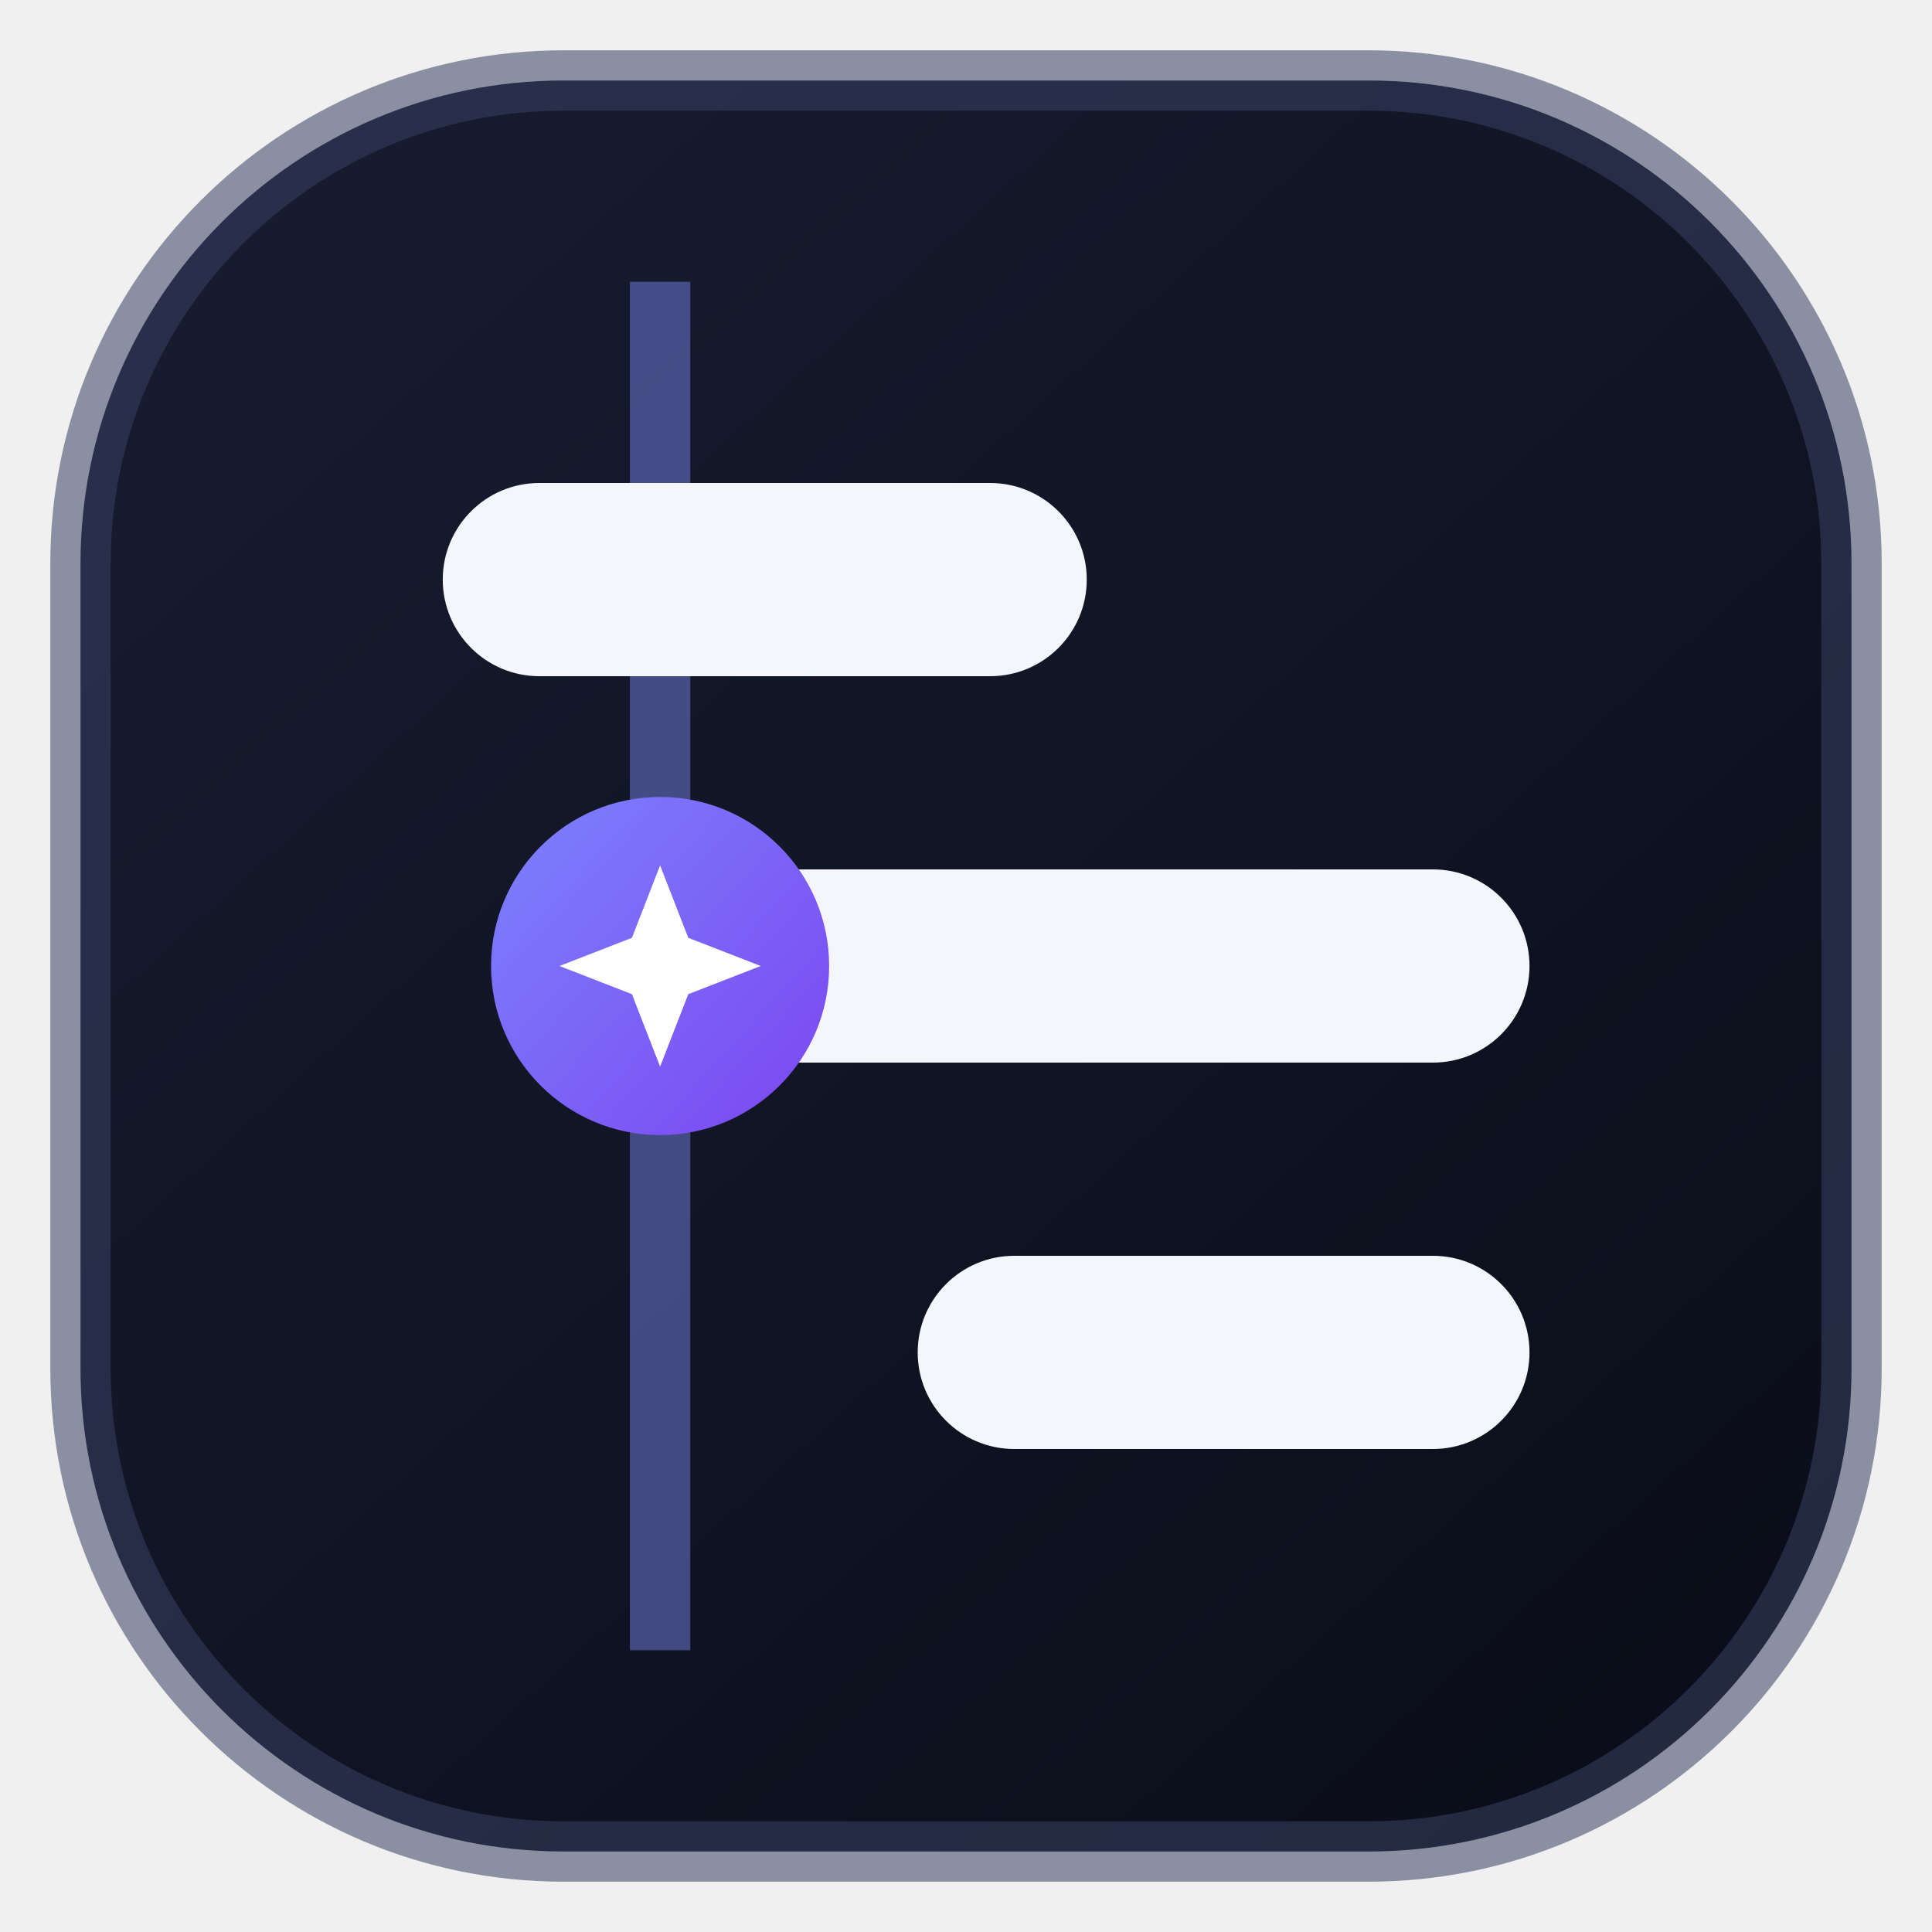
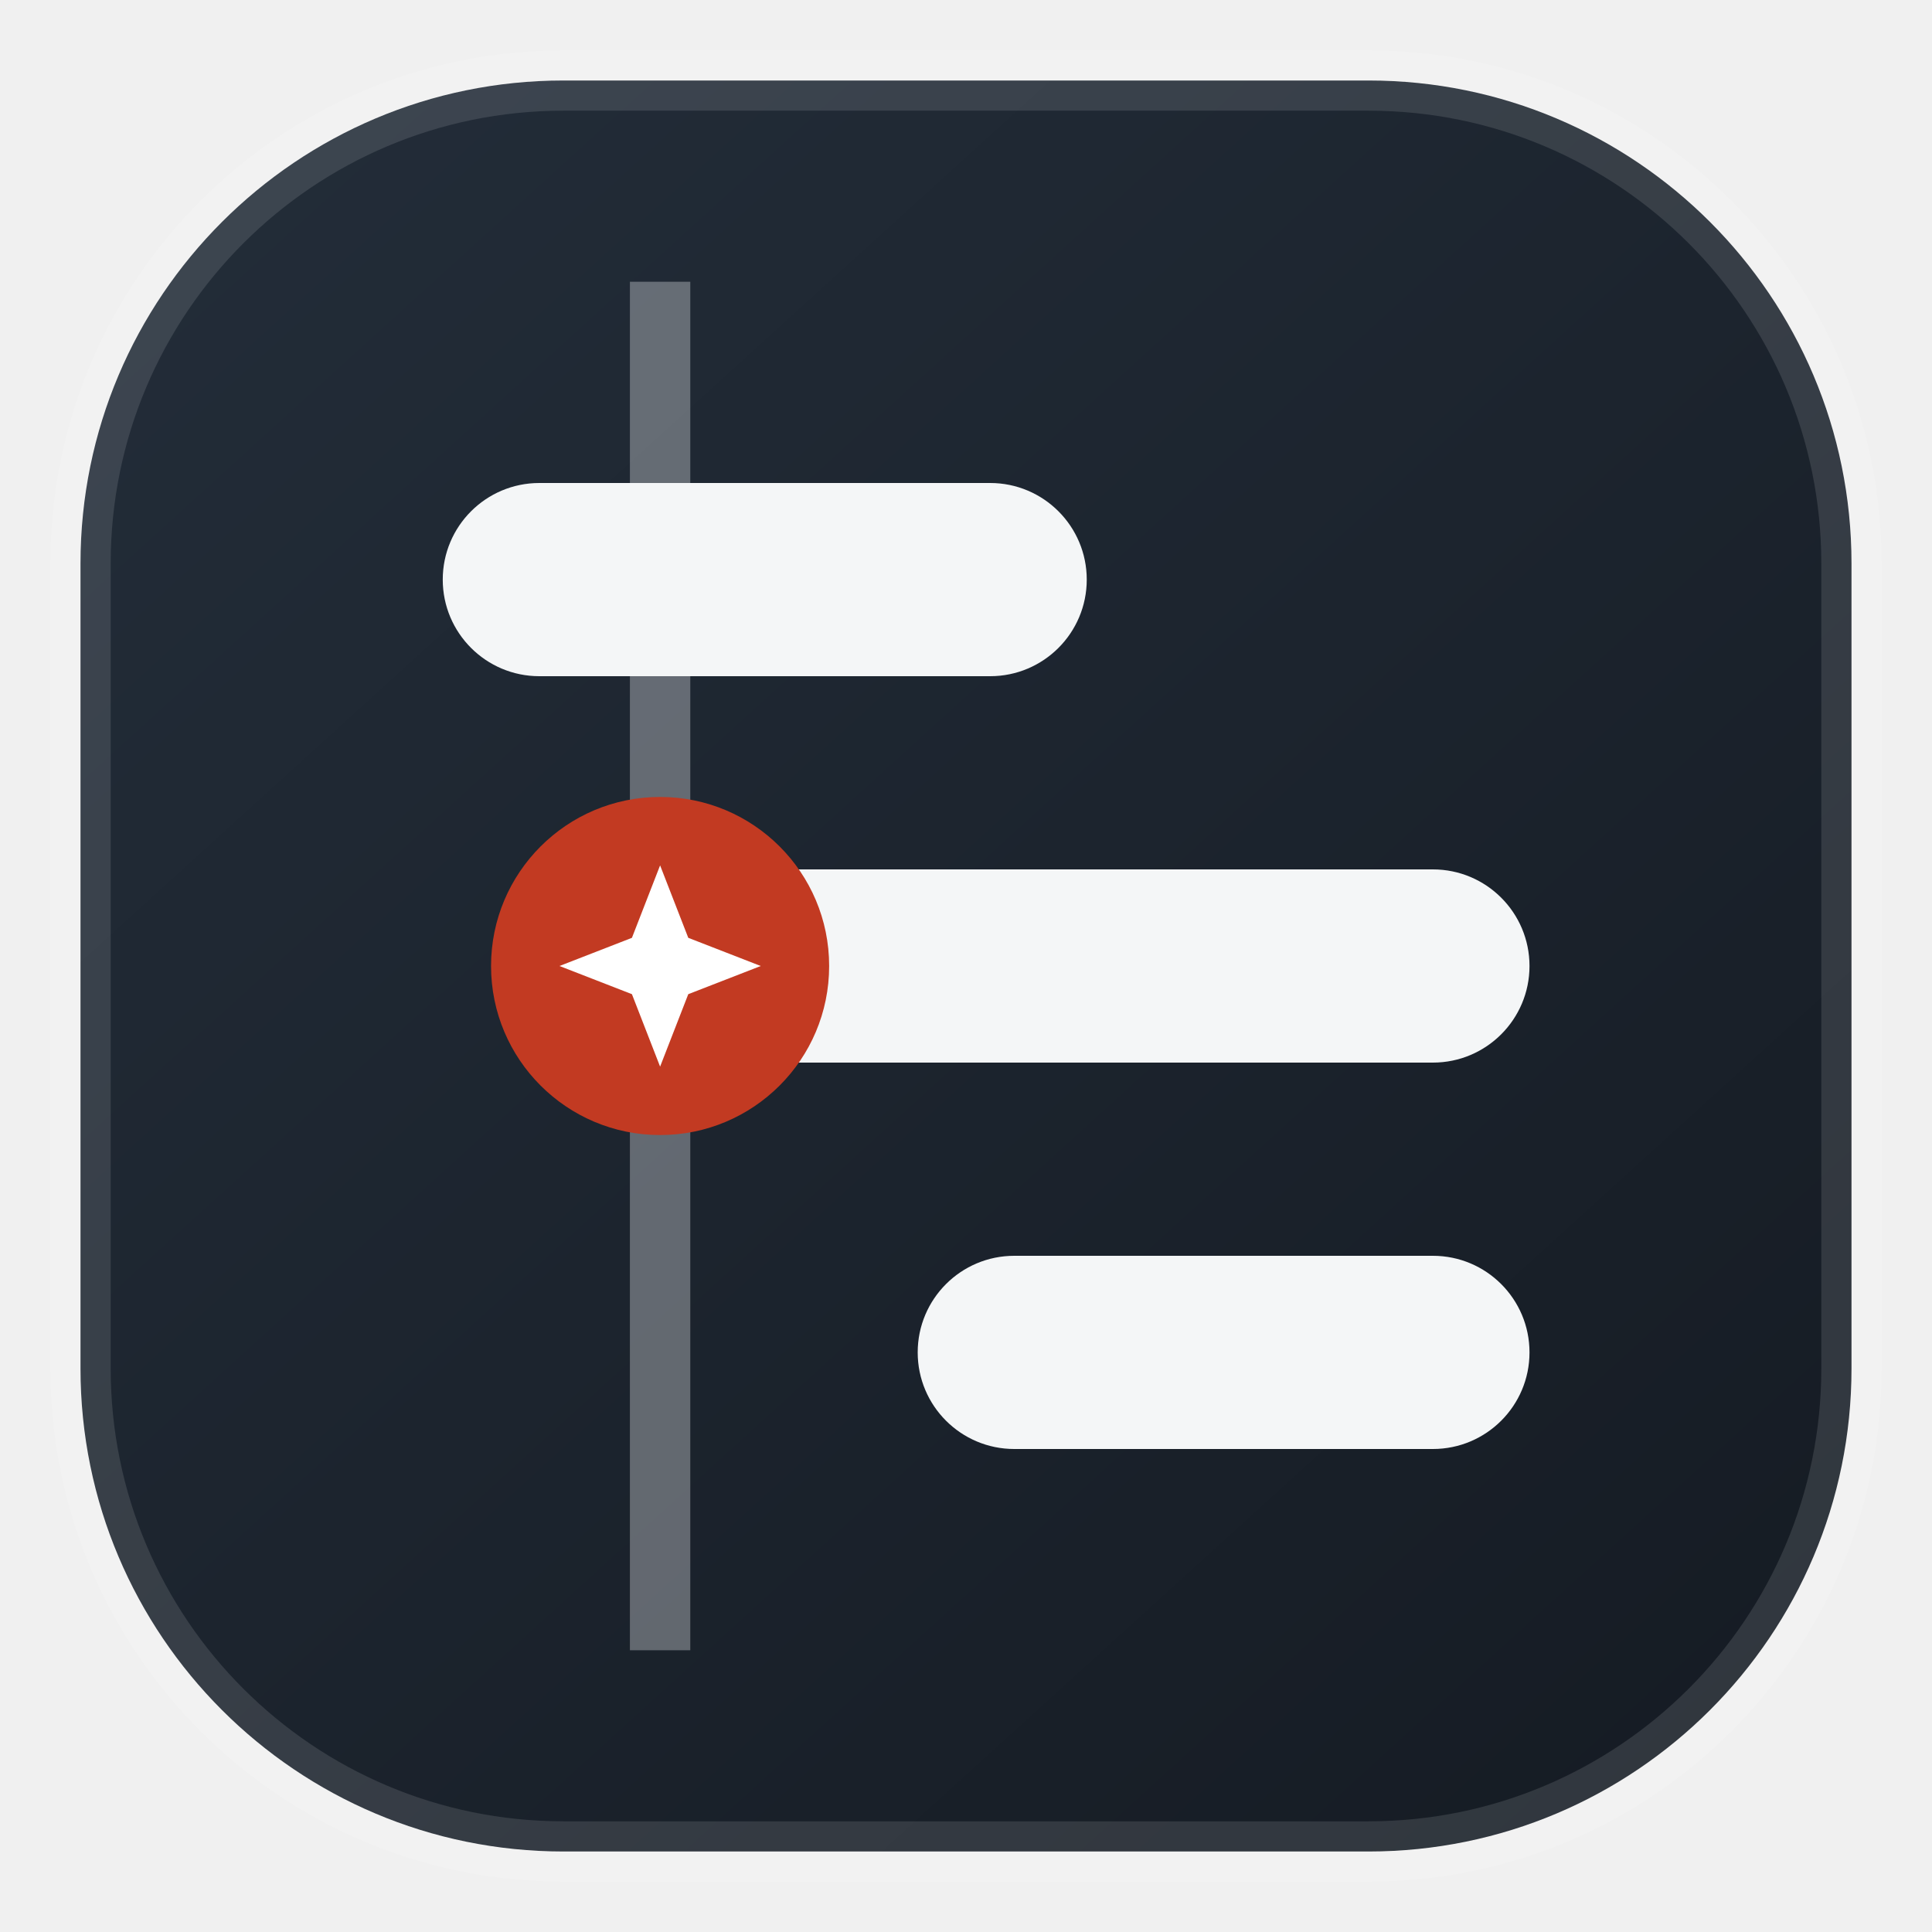
<svg xmlns="http://www.w3.org/2000/svg" viewBox="0 0 24 24" fill="none">
  <defs>
    <linearGradient id="c-bg" x1="2" y1="1" x2="22" y2="23" gradientUnits="userSpaceOnUse">
-       <stop offset="0%" stop-color="#171C30" />
-       <stop offset="100%" stop-color="#0A0D18" />
-     </linearGradient>
-     <linearGradient id="c-ai" x1="6" y1="9.5" x2="11.5" y2="14.5" gradientUnits="userSpaceOnUse">
-       <stop offset="0%" stop-color="#7C86FF" />
-       <stop offset="100%" stop-color="#7C3AED" />
+       <stop offset="0%" stop-color="#232d39" />
+       <stop offset="100%" stop-color="#151b23" />
    </linearGradient>
  </defs>
-   <rect x="1" y="1" width="22" height="22" rx="6" fill="url(#c-bg)" stroke="#394162" stroke-opacity="0.55" stroke-width="0.75" />
-   <line x1="8.2" y1="3.5" x2="8.2" y2="20.5" stroke="#818CF8" stroke-opacity="0.45" stroke-width="0.75" />
-   <rect x="5.5" y="6" width="8" height="2.4" rx="1.2" fill="#F4F6FB" />
-   <rect x="7" y="10.8" width="12" height="2.4" rx="1.2" fill="#F4F6FB" />
-   <rect x="11.4" y="15.6" width="7.6" height="2.4" rx="1.2" fill="#F4F6FB" />
-   <circle cx="8.2" cy="12" r="2.1" fill="url(#c-ai)" />
+   <rect x="1" y="1" width="22" height="22" rx="6" fill="url(#c-bg)" stroke="#ffffff" stroke-opacity="0.12" stroke-width="0.75" />
+   <line x1="8.2" y1="3.5" x2="8.2" y2="20.5" stroke="#e9ecee" stroke-opacity="0.35" stroke-width="0.75" />
+   <rect x="5.5" y="6" width="8" height="2.4" rx="1.2" fill="#F4F6F7" />
+   <rect x="7" y="10.8" width="12" height="2.4" rx="1.2" fill="#F4F6F7" />
+   <rect x="11.4" y="15.6" width="7.6" height="2.4" rx="1.2" fill="#F4F6F7" />
+   <circle cx="8.2" cy="12" r="2.1" fill="#C23A22" />
  <path d="M8.2 10.75L8.55 11.65L9.45 12L8.55 12.35L8.2 13.25L7.85 12.35L6.95 12L7.85 11.65Z" fill="#FFFFFF" />
</svg>
